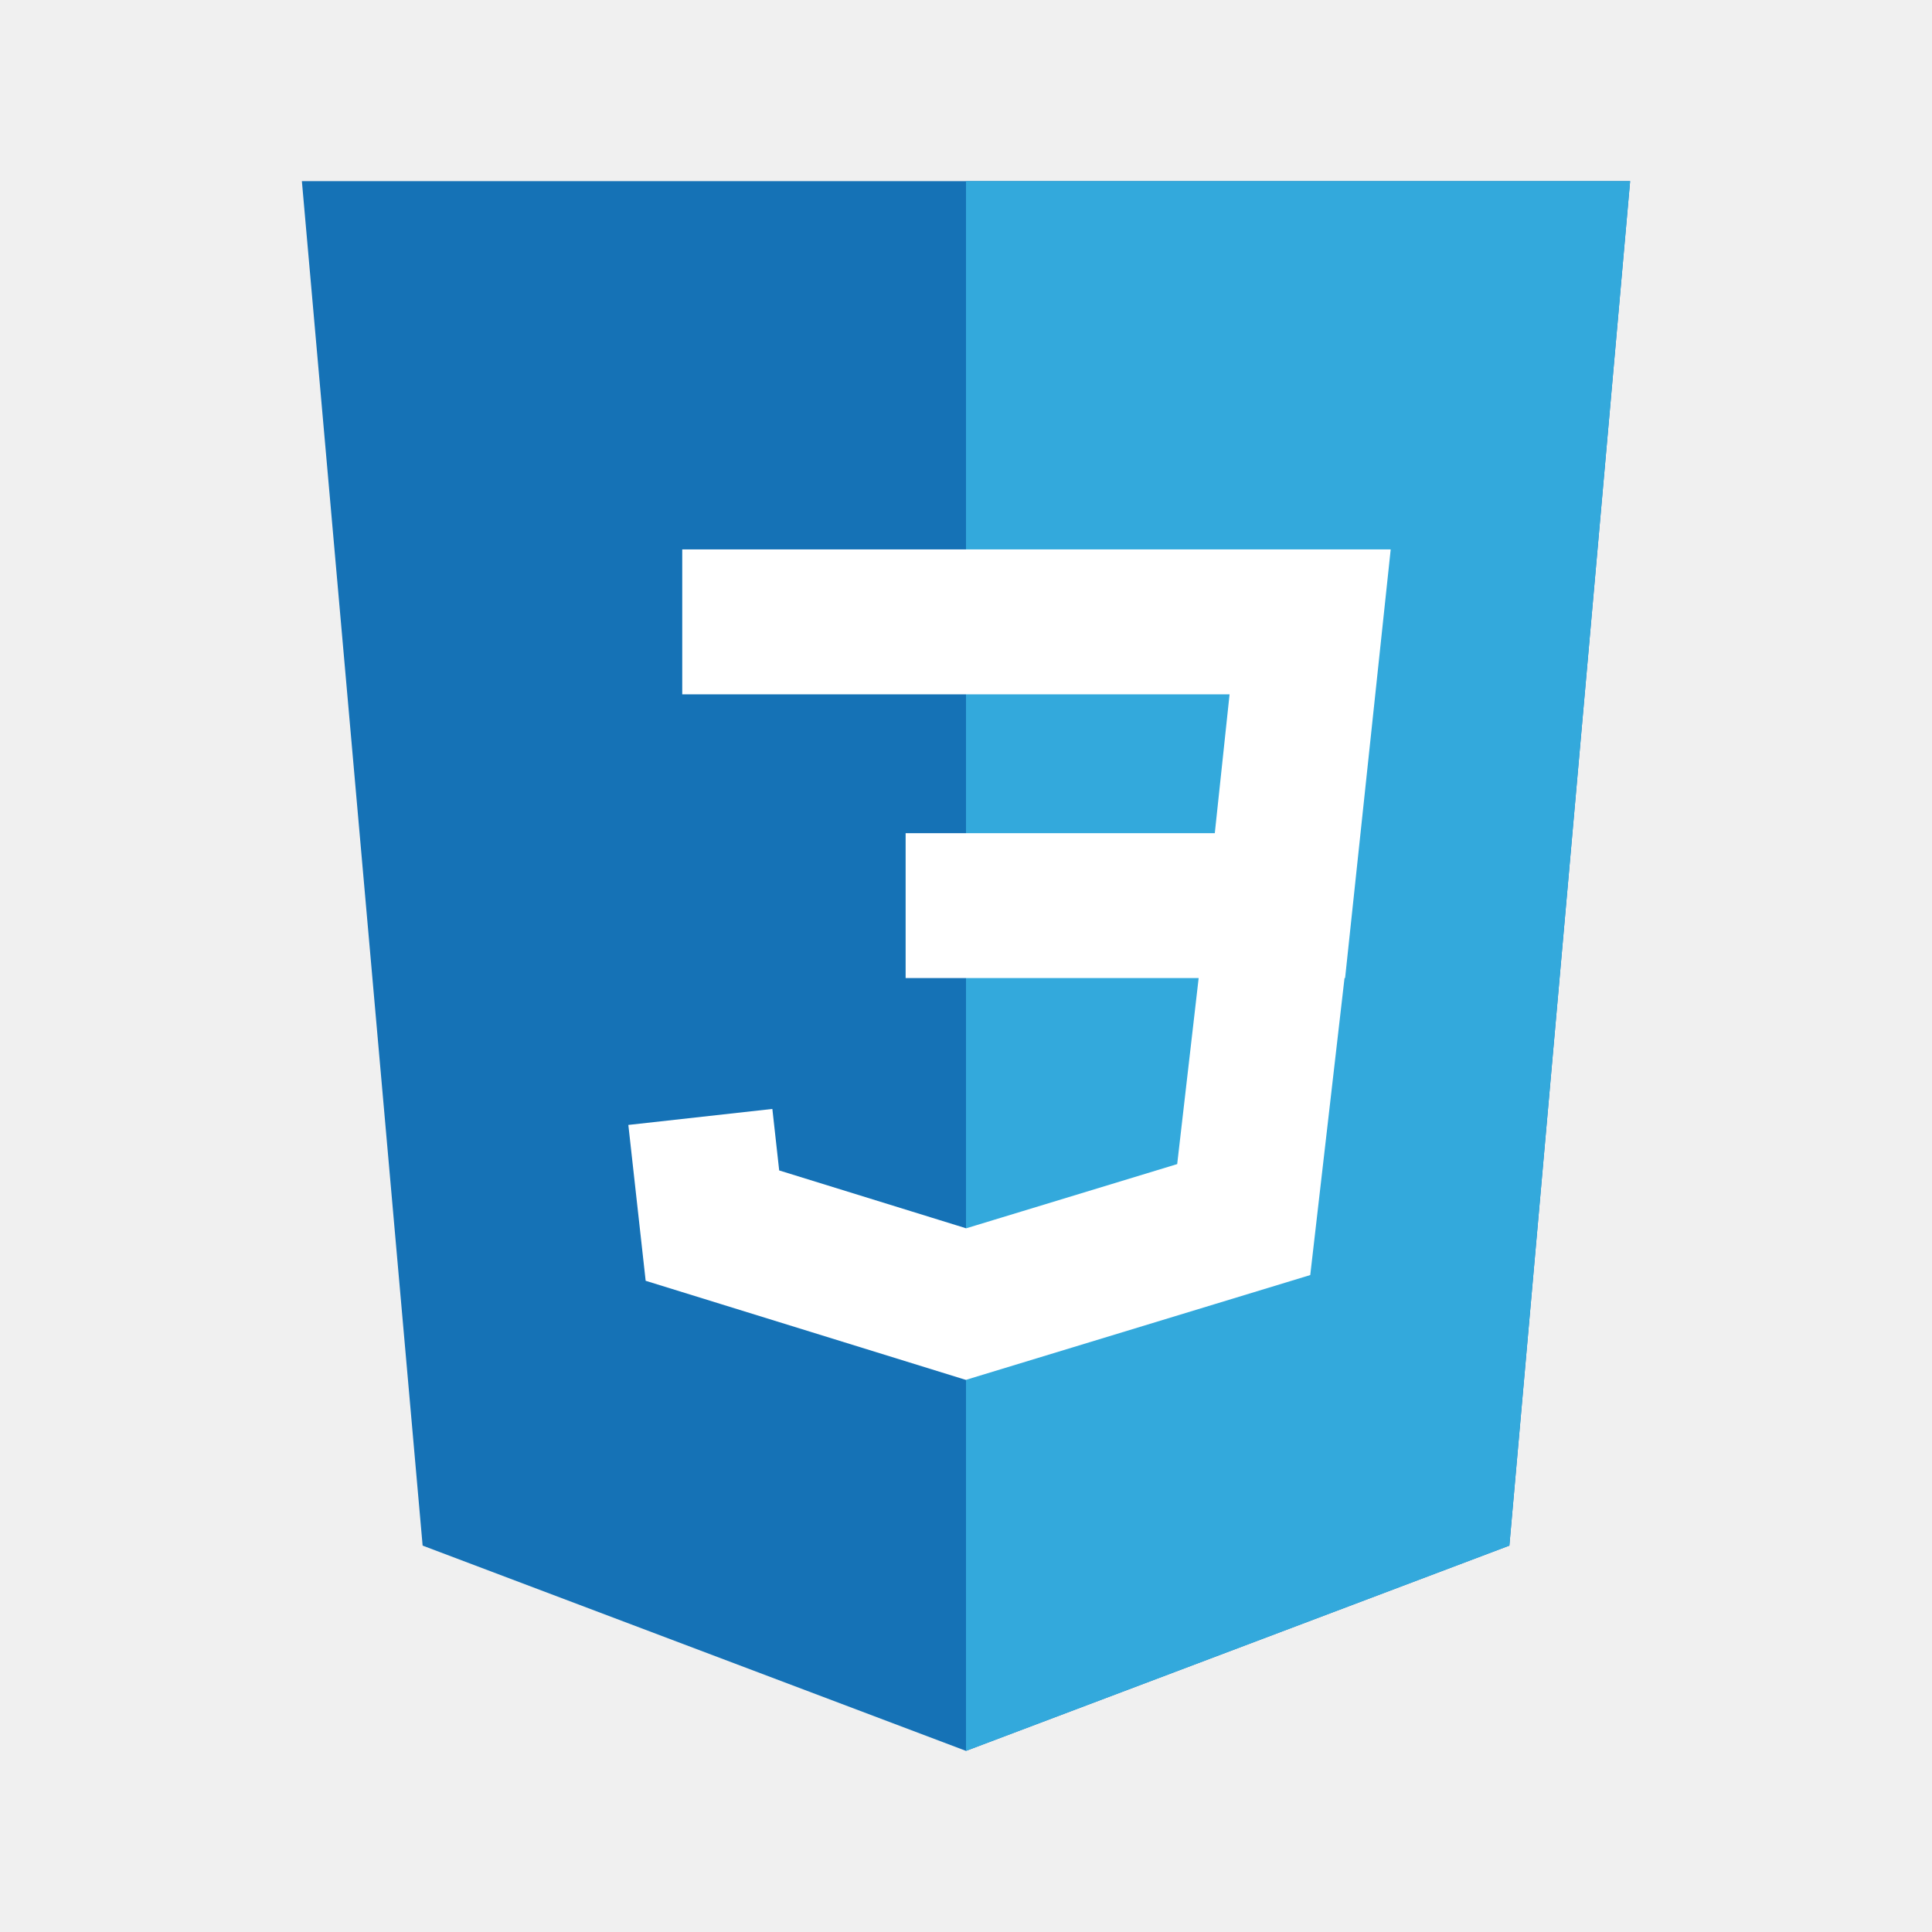
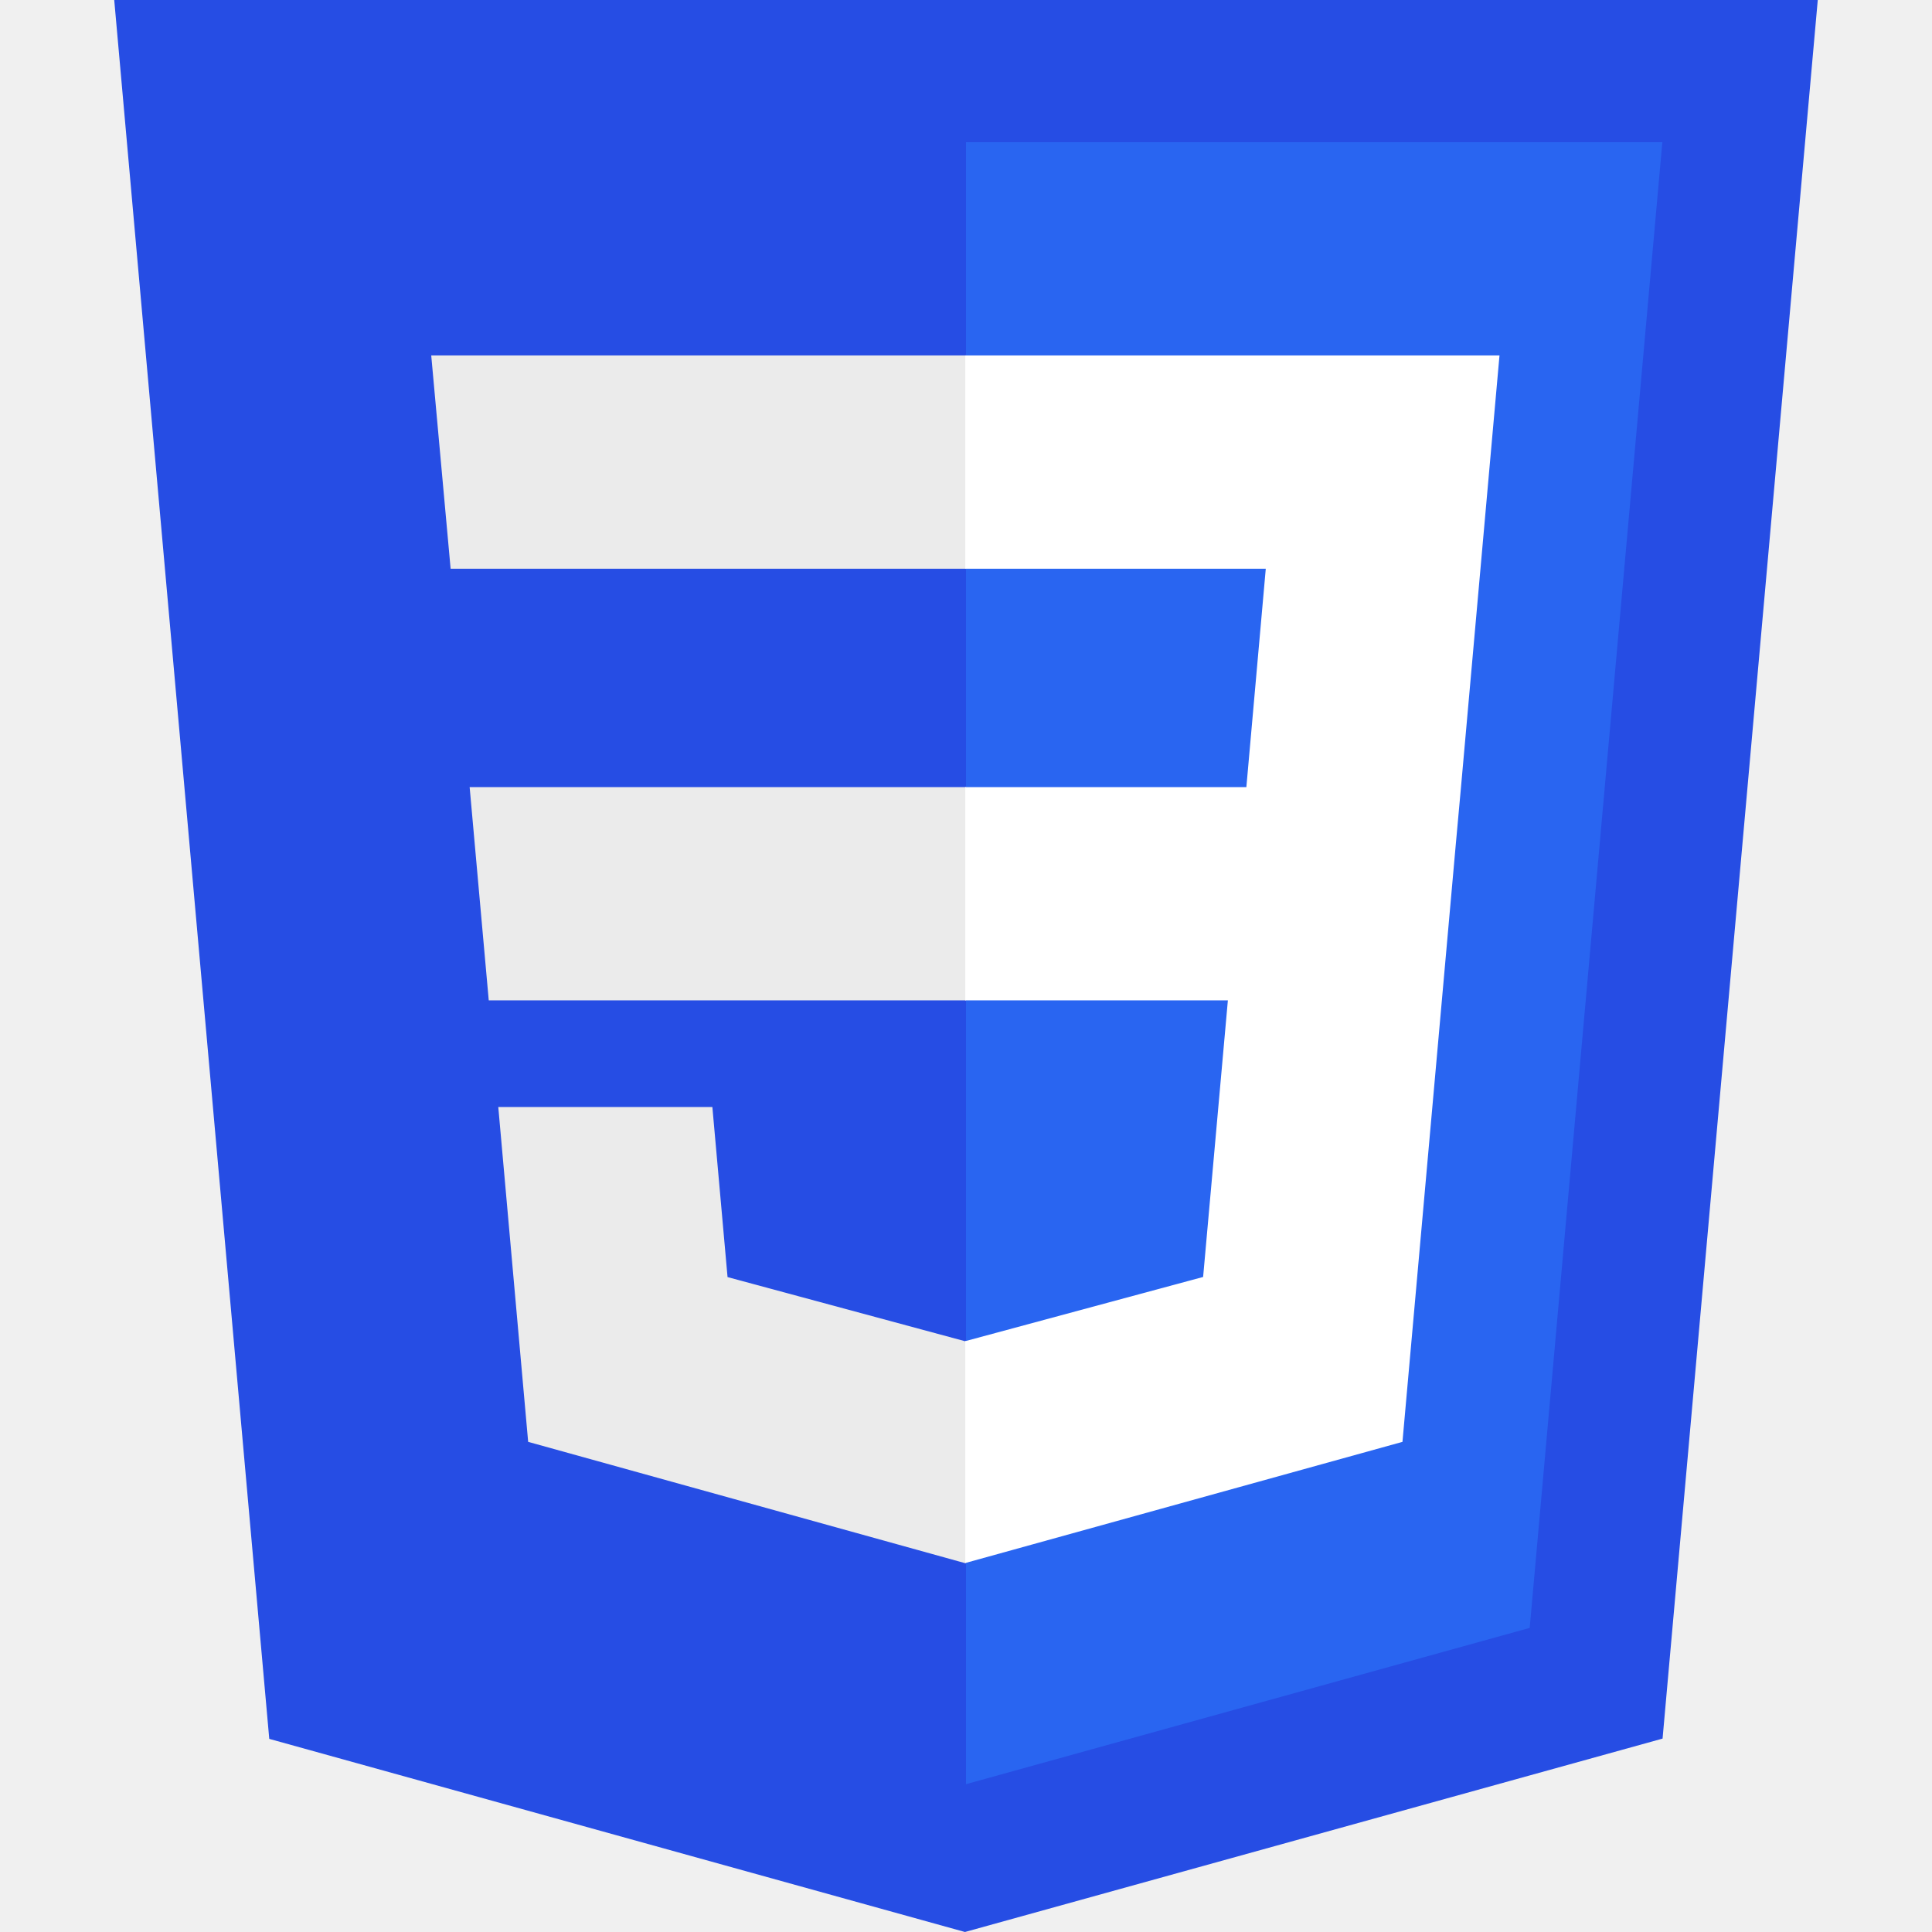
- <svg xmlns="http://www.w3.org/2000/svg" viewBox="0 0 32 32" width="32" height="32">
-   <path fill="#1572B6" d="M5 3h22l-2 22.6L16 29l-9-3.4z" />
-   <path fill="#33A9DC" d="M16 3h11l-2 22.6L16 29z" />
-   <path fill="none" stroke="#fff" stroke-width="2.4" d="M11.3 10.3h10.4l-.5 4.7H15m6.2 0-.6 5.2-4.6 1.4-4.2-1.3-.2-1.8" />
+ <svg xmlns="http://www.w3.org/2000/svg" width="512" height="512" viewBox="0 0 512 512">
+   <path fill="#264de4" d="M71.357 460.819L30.272 0h451.456l-41.129 460.746L255.724 512z" />
+   <path fill="#2965f1" d="M405.388 431.408l35.148-393.73H256v435.146z" />
+   <path fill="#ebebeb" d="M124.46 208.59l5.065 56.517H256V208.59zM119.419 150.715H256V94.197H114.281zM256 355.372l-.248.066-62.944-16.996-4.023-45.076h-56.736l7.919 88.741 115.772 32.14.26-.073z" />
+   <path fill="#fff" d="M255.805 208.59v56.517H325.4l-6.56 73.299-63.035 17.013v58.8l115.864-32.112.85-9.549 13.28-148.792 1.38-15.176 10.203-114.393H255.805v56.518h79.639L330.3 208.59z" />
</svg>
